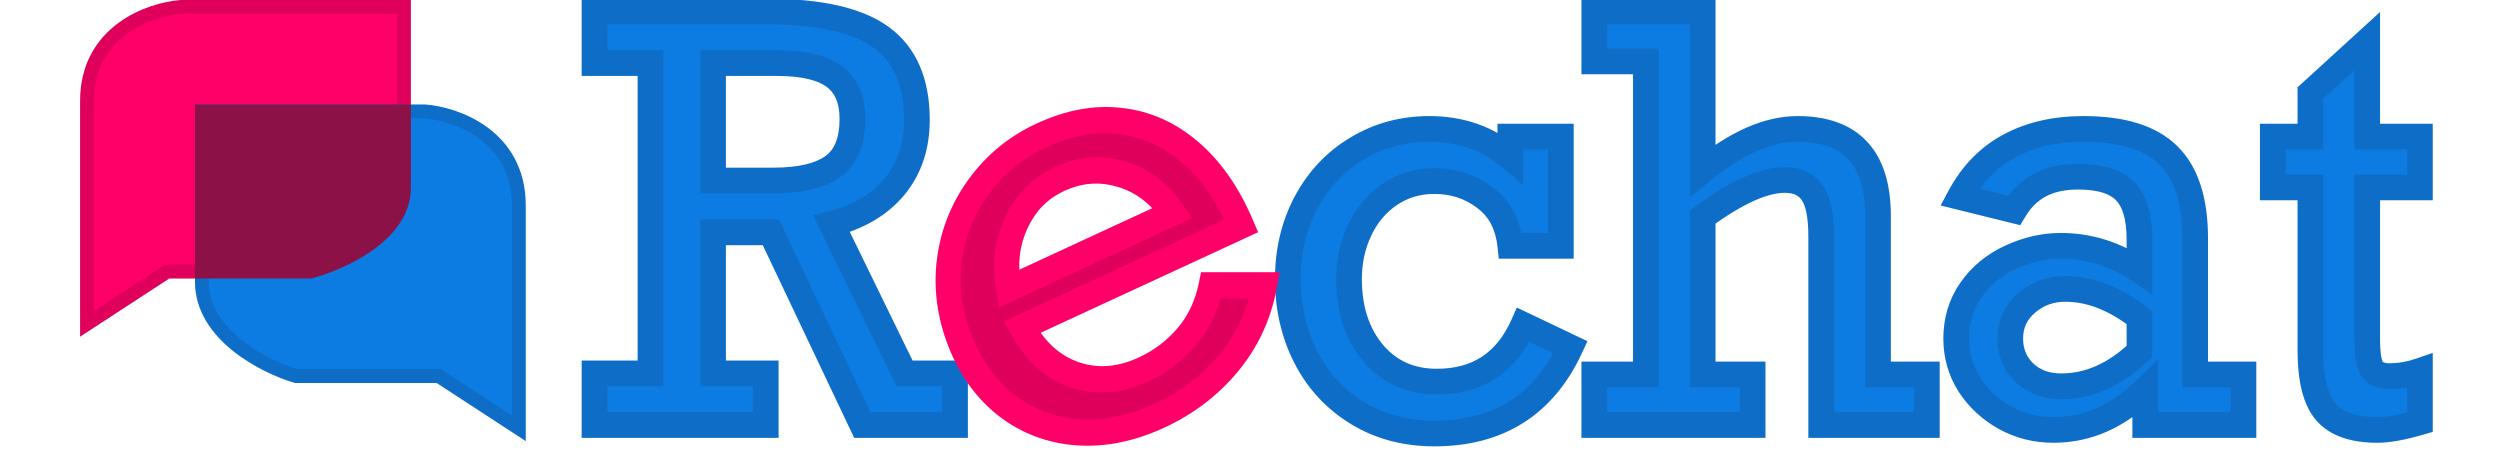
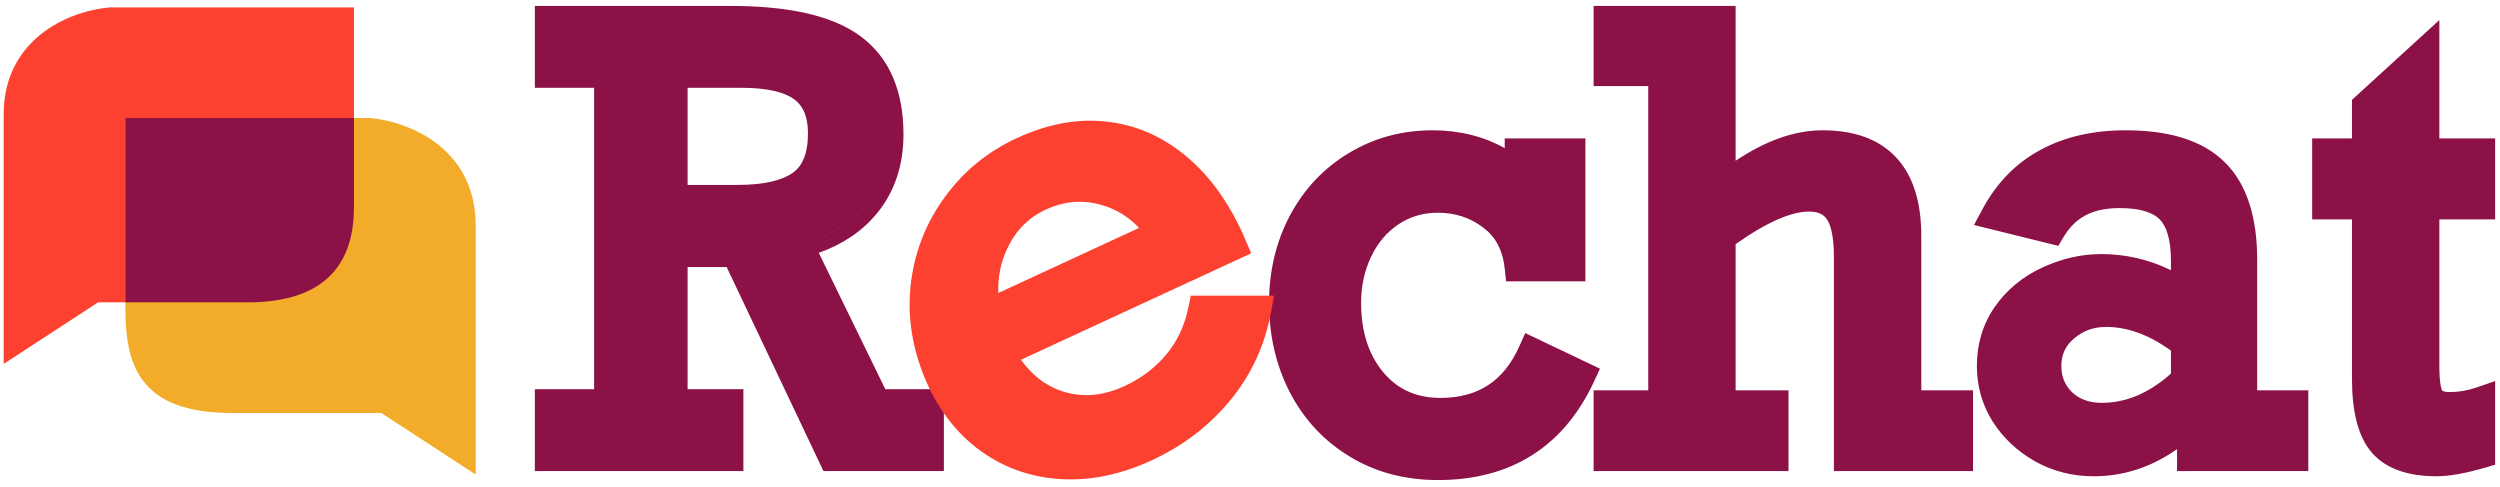
- <svg xmlns="http://www.w3.org/2000/svg" width="359" height="65" viewBox="0 0 359 65" fill="none">
-   <mask id="mask0" mask-type="alpha" maskUnits="userSpaceOnUse" x="0" y="0" width="359" height="65">
-     <rect x="0.492" width="358.016" height="65" fill="#C4C4C4" />
-   </mask>
-   <g mask="url(#mask0)">
-     <path d="M26 1H58V25.5C58 33.1 49 37.667 44.5 39H24L12.5 46.5V14.5C12.5 4.5 21.5 1.333 26 1Z" fill="#FF0068" stroke="#DE005B" stroke-width="2" />
-     <path d="M61 16H29V40.5C29 48.1 38 52.667 42.5 54H63L74.5 61.5V29.5C74.5 19.5 65.5 16.333 61 16Z" fill="#0C7CE2" stroke="#0E6EC7" stroke-width="2" />
-     <path d="M29 16H58V27C58 33.8 49 37.833 44.5 39H29V16Z" fill="#8B1147" stroke="#8B1147" stroke-width="2" />
-     <path d="M131.666 17.215C131.666 21.023 130.589 24.228 128.435 26.828C126.281 29.402 123.274 31.175 119.413 32.147L129.893 53.62H137.142V61.026H123.825L110.705 33.368H102.392V53.62H109.957V61.026H85.372V53.62H93.409V9.059H85.372V1.652H110.036C117.679 1.652 123.195 2.9 126.583 5.395C129.971 7.89 131.666 11.83 131.666 17.215ZM122.407 17.057C122.407 14.299 121.54 12.277 119.807 10.99C118.073 9.703 115.328 9.059 111.572 9.059H102.392V25.922H111.021C114.882 25.922 117.745 25.252 119.61 23.913C121.474 22.573 122.407 20.288 122.407 17.057ZM216.886 22.612V19.618H224.135V35.299H216.886C216.571 32.278 215.362 29.98 213.261 28.404C211.16 26.802 208.73 26.001 205.972 26.001C203.608 26.001 201.481 26.631 199.59 27.892C197.725 29.153 196.28 30.86 195.256 33.014C194.231 35.167 193.719 37.518 193.719 40.066C193.719 44.4 194.875 47.946 197.186 50.704C199.498 53.436 202.545 54.801 206.327 54.801C212.184 54.801 216.321 52.083 218.738 46.646L225.514 49.877C221.706 58.124 215.192 62.248 205.972 62.248C201.849 62.248 198.184 61.276 194.98 59.332C191.776 57.389 189.293 54.723 187.534 51.334C185.8 47.946 184.933 44.19 184.933 40.066C184.933 36.021 185.813 32.344 187.573 29.034C189.359 25.725 191.802 23.151 194.901 21.312C198.001 19.447 201.455 18.515 205.263 18.515C209.781 18.515 213.655 19.881 216.886 22.612ZM258.137 18.515C265.833 18.515 269.681 22.678 269.681 31.004V53.777H276.694V61.026H261.525V33.92C261.525 30.952 261.092 28.864 260.225 27.655C259.384 26.447 258.071 25.843 256.285 25.843C253.264 25.843 249.338 27.616 244.505 31.162V53.777H251.675V61.026H228.942V53.777H236.349V8.823H228.942V1.652H244.505V24.464C249.39 20.498 253.934 18.515 258.137 18.515ZM315.226 34.235V53.777H322.16V61.026H308.055V55.944C304.116 59.805 299.729 61.736 294.896 61.736C292.348 61.736 290.011 61.145 287.883 59.963C285.782 58.781 284.088 57.205 282.801 55.235C281.54 53.239 280.909 51.032 280.909 48.616C280.909 46.015 281.606 43.704 282.998 41.681C284.416 39.633 286.32 38.057 288.71 36.954C291.101 35.85 293.504 35.299 295.921 35.299C299.966 35.299 303.735 36.481 307.228 38.845V34.393C307.228 31.162 306.545 28.851 305.179 27.458C303.813 26.066 301.568 25.37 298.442 25.37C296.236 25.37 294.384 25.777 292.887 26.592C291.416 27.38 290.195 28.588 289.223 30.216L281.422 28.286C283.181 25.003 285.559 22.56 288.553 20.958C291.547 19.329 295.106 18.515 299.23 18.515C304.772 18.515 308.817 19.776 311.365 22.297C313.939 24.819 315.226 28.798 315.226 34.235ZM295.999 55.471C299.992 55.471 303.735 53.803 307.228 50.468V45.621C303.682 42.864 300.136 41.484 296.59 41.484C294.436 41.484 292.572 42.167 290.996 43.533C289.446 44.873 288.671 46.567 288.671 48.616C288.671 50.586 289.354 52.227 290.72 53.541C292.086 54.828 293.846 55.471 295.999 55.471ZM347.494 19.618V26.907H339.929V48.616C339.929 50.875 340.166 52.346 340.639 53.029C341.138 53.685 341.978 54.013 343.16 54.013C344.605 54.013 346.049 53.764 347.494 53.265V60.633C344.972 61.368 342.937 61.736 341.387 61.736C337.973 61.736 335.517 60.882 334.019 59.175C332.522 57.441 331.774 54.486 331.774 50.31V26.907H326.376V19.618H331.774V13.354L339.929 5.907V19.618H347.494Z" fill="#0C7CE2" />
-     <path d="M128.435 26.828L129.851 28.013L129.857 28.006L128.435 26.828ZM119.413 32.147L118.962 30.356L116.755 30.912L117.753 32.957L119.413 32.147ZM129.893 53.62L128.233 54.429L128.739 55.466H129.893V53.62ZM137.142 53.62H138.989V51.773H137.142V53.62ZM137.142 61.026V62.873H138.989V61.026H137.142ZM123.825 61.026L122.157 61.818L122.657 62.873H123.825V61.026ZM110.705 33.368L112.374 32.577L111.873 31.522H110.705V33.368ZM102.392 33.368V31.522H100.545V33.368H102.392ZM102.392 53.62H100.545V55.466H102.392V53.62ZM109.957 53.62H111.804V51.773H109.957V53.62ZM109.957 61.026V62.873H111.804V61.026H109.957ZM85.372 61.026H83.525V62.873H85.372V61.026ZM85.372 53.62V51.773H83.525V53.62H85.372ZM93.409 53.62V55.466H95.256V53.62H93.409ZM93.409 9.059H95.256V7.212H93.409V9.059ZM85.372 9.059H83.525V10.906H85.372V9.059ZM85.372 1.652V-0.195H83.525V1.652H85.372ZM102.392 9.059V7.212H100.545V9.059H102.392ZM102.392 25.922H100.545V27.769H102.392V25.922ZM129.819 17.215C129.819 20.651 128.857 23.423 127.013 25.65L129.857 28.006C132.32 25.032 133.512 21.395 133.512 17.215H129.819ZM127.019 25.643C125.159 27.866 122.518 29.461 118.962 30.356L119.863 33.938C124.03 32.889 127.404 30.939 129.851 28.013L127.019 25.643ZM117.753 32.957L128.233 54.429L131.552 52.809L121.072 31.337L117.753 32.957ZM129.893 55.466H137.142V51.773H129.893V55.466ZM135.295 53.62V61.026H138.989V53.62H135.295ZM137.142 59.18H123.825V62.873H137.142V59.18ZM125.494 60.235L112.374 32.577L109.037 34.16L122.157 61.818L125.494 60.235ZM110.705 31.522H102.392V35.215H110.705V31.522ZM100.545 33.368V53.62H104.239V33.368H100.545ZM102.392 55.466H109.957V51.773H102.392V55.466ZM108.11 53.62V61.026H111.804V53.62H108.11ZM109.957 59.18H85.372V62.873H109.957V59.18ZM87.219 61.026V53.62H83.525V61.026H87.219ZM85.372 55.466H93.409V51.773H85.372V55.466ZM95.256 53.62V9.059H91.562V53.62H95.256ZM93.409 7.212H85.372V10.906H93.409V7.212ZM87.219 9.059V1.652H83.525V9.059H87.219ZM85.372 3.499H110.036V-0.195H85.372V3.499ZM110.036 3.499C117.566 3.499 122.586 4.745 125.488 6.882L127.678 3.908C123.803 1.054 117.792 -0.195 110.036 -0.195V3.499ZM125.488 6.882C128.275 8.934 129.819 12.236 129.819 17.215H133.512C133.512 11.424 131.668 6.846 127.678 3.908L125.488 6.882ZM124.254 17.057C124.254 13.893 123.237 11.237 120.907 9.507L118.706 12.472C119.843 13.317 120.56 14.705 120.56 17.057H124.254ZM120.907 9.507C118.695 7.864 115.463 7.212 111.572 7.212V10.906C115.193 10.906 117.451 11.541 118.706 12.472L120.907 9.507ZM111.572 7.212H102.392V10.906H111.572V7.212ZM100.545 9.059V25.922H104.239V9.059H100.545ZM102.392 27.769H111.021V24.075H102.392V27.769ZM111.021 27.769C115.03 27.769 118.358 27.085 120.687 25.412L118.532 22.413C117.131 23.419 114.733 24.075 111.021 24.075V27.769ZM120.687 25.412C123.213 23.598 124.254 20.623 124.254 17.057H120.56C120.56 19.952 119.736 21.548 118.532 22.413L120.687 25.412ZM216.886 22.612L215.694 24.023L218.733 26.592V22.612H216.886ZM216.886 19.618V17.771H215.039V19.618H216.886ZM224.135 19.618H225.982V17.771H224.135V19.618ZM224.135 35.299V37.146H225.982V35.299H224.135ZM216.886 35.299L215.049 35.49L215.222 37.146H216.886V35.299ZM213.261 28.404L212.141 29.873L212.147 29.877L212.153 29.881L213.261 28.404ZM199.59 27.892L198.565 26.355L198.555 26.362L199.59 27.892ZM197.186 50.704L195.771 51.89L195.777 51.897L197.186 50.704ZM218.738 46.646L219.532 44.979L217.82 44.163L217.05 45.896L218.738 46.646ZM225.514 49.877L227.191 50.651L227.956 48.995L226.309 48.209L225.514 49.877ZM187.534 51.334L185.889 52.175L185.895 52.185L187.534 51.334ZM187.573 29.034L185.948 28.157L185.942 28.167L187.573 29.034ZM194.901 21.312L195.843 22.901L195.853 22.895L194.901 21.312ZM218.733 22.612V19.618H215.039V22.612H218.733ZM216.886 21.465H224.135V17.771H216.886V21.465ZM222.289 19.618V35.299H225.982V19.618H222.289ZM224.135 33.452H216.886V37.146H224.135V33.452ZM218.723 35.107C218.363 31.663 216.947 28.86 214.369 26.927L212.153 29.881C213.778 31.1 214.778 32.894 215.049 35.49L218.723 35.107ZM214.381 26.936C211.943 25.077 209.116 24.154 205.972 24.154V27.847C208.345 27.847 210.377 28.527 212.141 29.873L214.381 26.936ZM205.972 24.154C203.259 24.154 200.772 24.884 198.565 26.355L200.614 29.428C202.189 28.378 203.958 27.847 205.972 27.847V24.154ZM198.555 26.362C196.401 27.818 194.745 29.787 193.588 32.221L196.924 33.807C197.815 31.932 199.049 30.487 200.624 29.422L198.555 26.362ZM193.588 32.221C192.438 34.639 191.872 37.263 191.872 40.066H195.566C195.566 37.774 196.025 35.696 196.924 33.807L193.588 32.221ZM191.872 40.066C191.872 44.742 193.127 48.735 195.771 51.89L198.602 49.518C196.623 47.157 195.566 44.059 195.566 40.066H191.872ZM195.777 51.897C198.461 55.069 202.037 56.648 206.327 56.648V52.955C203.053 52.955 200.534 51.802 198.596 49.511L195.777 51.897ZM206.327 56.648C209.549 56.648 212.416 55.897 214.837 54.306C217.256 52.716 219.103 50.372 220.425 47.396L217.05 45.896C215.956 48.357 214.526 50.09 212.808 51.219C211.093 52.347 208.962 52.955 206.327 52.955V56.648ZM217.943 48.313L224.72 51.544L226.309 48.209L219.532 44.979L217.943 48.313ZM223.838 49.102C222.055 52.962 219.691 55.755 216.785 57.595C213.877 59.436 210.302 60.401 205.972 60.401V64.095C210.863 64.095 215.154 62.998 218.76 60.715C222.368 58.431 225.165 55.039 227.191 50.651L223.838 49.102ZM205.972 60.401C202.151 60.401 198.825 59.505 195.938 57.753L194.022 60.911C197.544 63.047 201.546 64.095 205.972 64.095V60.401ZM195.938 57.753C193.028 55.989 190.779 53.577 189.172 50.483L185.895 52.185C187.807 55.868 190.523 58.789 194.022 60.911L195.938 57.753ZM189.178 50.493C187.588 47.386 186.78 43.922 186.78 40.066H183.086C183.086 44.458 184.012 48.505 185.89 52.175L189.178 50.493ZM186.78 40.066C186.78 36.299 187.597 32.923 189.204 29.901L185.942 28.167C184.03 31.765 183.086 35.743 183.086 40.066H186.78ZM189.198 29.912C190.833 26.883 193.045 24.561 195.843 22.901L193.959 19.724C190.559 21.741 187.886 24.567 185.948 28.157L189.198 29.912ZM195.853 22.895C198.65 21.212 201.772 20.362 205.263 20.362V16.668C201.138 16.668 197.351 17.683 193.949 19.73L195.853 22.895ZM205.263 20.362C209.376 20.362 212.82 21.593 215.694 24.023L218.078 21.202C214.491 18.169 210.186 16.668 205.263 16.668V20.362ZM269.681 53.777H267.834V55.624H269.681V53.777ZM276.694 53.777H278.541V51.93H276.694V53.777ZM276.694 61.026V62.873H278.541V61.026H276.694ZM261.525 61.026H259.678V62.873H261.525V61.026ZM260.225 27.655L258.709 28.71L258.717 28.721L258.724 28.732L260.225 27.655ZM244.505 31.162L243.412 29.673L242.658 30.226V31.162H244.505ZM244.505 53.777H242.658V55.624H244.505V53.777ZM251.675 53.777H253.522V51.93H251.675V53.777ZM251.675 61.026V62.873H253.522V61.026H251.675ZM228.942 61.026H227.095V62.873H228.942V61.026ZM228.942 53.777V51.93H227.095V53.777H228.942ZM236.349 53.777V55.624H238.196V53.777H236.349ZM236.349 8.823H238.196V6.976H236.349V8.823ZM228.942 8.823H227.095V10.669H228.942V8.823ZM228.942 1.652V-0.195H227.095V1.652H228.942ZM244.505 1.652H246.351V-0.195H244.505V1.652ZM244.505 24.464H242.658V28.342L245.669 25.898L244.505 24.464ZM258.137 20.362C261.661 20.362 263.976 21.308 265.439 22.891C266.927 24.501 267.834 27.091 267.834 31.004H271.527C271.527 26.591 270.511 22.937 268.151 20.384C265.766 17.803 262.308 16.668 258.137 16.668V20.362ZM267.834 31.004V53.777H271.527V31.004H267.834ZM269.681 55.624H276.694V51.93H269.681V55.624ZM274.847 53.777V61.026H278.541V53.777H274.847ZM276.694 59.18H261.525V62.873H276.694V59.18ZM263.372 61.026V33.92H259.678V61.026H263.372ZM263.372 33.92C263.372 30.886 262.951 28.287 261.726 26.579L258.724 28.732C259.232 29.44 259.678 31.017 259.678 33.92H263.372ZM261.741 26.601C260.479 24.787 258.529 23.996 256.285 23.996V27.69C257.613 27.69 258.29 28.107 258.709 28.71L261.741 26.601ZM256.285 23.996C252.639 23.996 248.301 26.086 243.412 29.673L245.597 32.651C250.375 29.146 253.89 27.69 256.285 27.69V23.996ZM242.658 31.162V53.777H246.351V31.162H242.658ZM244.505 55.624H251.675V51.93H244.505V55.624ZM249.829 53.777V61.026H253.522V53.777H249.829ZM251.675 59.18H228.942V62.873H251.675V59.18ZM230.789 61.026V53.777H227.095V61.026H230.789ZM228.942 55.624H236.349V51.93H228.942V55.624ZM238.196 53.777V8.823H234.502V53.777H238.196ZM236.349 6.976H228.942V10.669H236.349V6.976ZM230.789 8.823V1.652H227.095V8.823H230.789ZM228.942 3.499H244.505V-0.195H228.942V3.499ZM242.658 1.652V24.464H246.351V1.652H242.658ZM245.669 25.898C250.382 22.071 254.524 20.362 258.137 20.362V16.668C253.344 16.668 248.398 18.925 243.341 23.03L245.669 25.898ZM315.226 53.777H313.379V55.624H315.226V53.777ZM322.16 53.777H324.007V51.93H322.16V53.777ZM322.16 61.026V62.873H324.007V61.026H322.16ZM308.055 61.026H306.209V62.873H308.055V61.026ZM308.055 55.944H309.902V51.548L306.763 54.625L308.055 55.944ZM287.883 59.963L286.978 61.572L286.986 61.577L287.883 59.963ZM282.801 55.235L281.239 56.221L281.247 56.233L281.255 56.245L282.801 55.235ZM282.998 41.681L281.479 40.63L281.476 40.634L282.998 41.681ZM288.71 36.954L287.937 35.277L288.71 36.954ZM307.228 38.845L306.193 40.374L309.075 42.324V38.845H307.228ZM292.887 26.592L293.759 28.22L293.769 28.214L292.887 26.592ZM289.223 30.216L288.779 32.009L290.107 32.338L290.809 31.163L289.223 30.216ZM281.422 28.286L279.794 27.413L278.671 29.508L280.978 30.078L281.422 28.286ZM288.553 20.958L289.424 22.586L289.435 22.58L288.553 20.958ZM311.365 22.297L310.066 23.61L310.073 23.616L311.365 22.297ZM307.228 50.468L308.503 51.803L309.075 51.258V50.468H307.228ZM307.228 45.621H309.075V44.718L308.362 44.164L307.228 45.621ZM290.996 43.533L292.203 44.93L292.205 44.929L290.996 43.533ZM290.72 53.541L289.44 54.872L289.447 54.878L289.453 54.885L290.72 53.541ZM313.379 34.235V53.777H317.073V34.235H313.379ZM315.226 55.624H322.16V51.93H315.226V55.624ZM320.314 53.777V61.026H324.007V53.777H320.314ZM322.16 59.18H308.055V62.873H322.16V59.18ZM309.902 61.026V55.944H306.209V61.026H309.902ZM306.763 54.625C303.115 58.2 299.176 59.889 294.896 59.889V63.582C300.282 63.582 305.116 61.411 309.348 57.263L306.763 54.625ZM294.896 59.889C292.647 59.889 290.62 59.371 288.78 58.348L286.986 61.577C289.401 62.919 292.05 63.582 294.896 63.582V59.889ZM288.789 58.353C286.939 57.313 285.467 55.94 284.347 54.225L281.255 56.245C282.708 58.469 284.624 60.249 286.978 61.572L288.789 58.353ZM284.362 54.249C283.292 52.555 282.756 50.692 282.756 48.616H279.063C279.063 51.373 279.787 53.922 281.239 56.221L284.362 54.249ZM282.756 48.616C282.756 46.366 283.352 44.424 284.519 42.729L281.476 40.634C279.859 42.984 279.063 45.665 279.063 48.616H282.756ZM284.516 42.733C285.736 40.971 287.376 39.603 289.484 38.63L287.937 35.277C285.264 36.51 283.096 38.295 281.479 40.63L284.516 42.733ZM289.484 38.63C291.654 37.629 293.794 37.146 295.921 37.146V33.452C293.214 33.452 290.547 34.072 287.937 35.277L289.484 38.63ZM295.921 37.146C299.58 37.146 302.991 38.208 306.193 40.374L308.263 37.315C304.478 34.754 300.351 33.452 295.921 33.452V37.146ZM309.075 38.845V34.393H305.381V38.845H309.075ZM309.075 34.393C309.075 30.979 308.366 28.07 306.498 26.165L303.861 28.752C304.724 29.631 305.381 31.345 305.381 34.393H309.075ZM306.498 26.165C304.624 24.256 301.775 23.523 298.442 23.523V27.217C301.36 27.217 303.003 27.877 303.861 28.752L306.498 26.165ZM298.442 23.523C296.016 23.523 293.841 23.971 292.004 24.969L293.769 28.214C294.927 27.584 296.456 27.217 298.442 27.217V23.523ZM292.015 24.964C290.21 25.931 288.756 27.394 287.637 29.27L290.809 31.163C291.633 29.782 292.622 28.829 293.759 28.22L292.015 24.964ZM289.666 28.424L281.865 26.493L280.978 30.078L288.779 32.009L289.666 28.424ZM283.049 29.158C284.654 26.164 286.782 24 289.424 22.586L287.682 19.329C284.335 21.12 281.708 23.841 279.794 27.413L283.049 29.158ZM289.435 22.58C292.107 21.127 295.35 20.362 299.23 20.362V16.668C294.862 16.668 290.987 17.532 287.671 19.335L289.435 22.58ZM299.23 20.362C304.545 20.362 308.012 21.577 310.066 23.61L312.664 20.985C309.622 17.974 305 16.668 299.23 16.668V20.362ZM310.073 23.616C312.146 25.648 313.379 29.045 313.379 34.235H317.073C317.073 28.552 315.732 23.989 312.657 20.978L310.073 23.616ZM295.999 57.318C300.563 57.318 304.743 55.394 308.503 51.803L305.953 49.132C302.726 52.213 299.421 53.624 295.999 53.624V57.318ZM309.075 50.468V45.621H305.381V50.468H309.075ZM308.362 44.164C304.58 41.222 300.646 39.638 296.59 39.638V43.331C299.627 43.331 302.785 44.505 306.094 47.079L308.362 44.164ZM296.59 39.638C294.008 39.638 291.71 40.471 289.786 42.138L292.205 44.929C293.433 43.864 294.865 43.331 296.59 43.331V39.638ZM289.788 42.136C287.832 43.827 286.824 46.031 286.824 48.616H290.518C290.518 47.103 291.06 45.919 292.203 44.93L289.788 42.136ZM286.824 48.616C286.824 51.066 287.696 53.195 289.44 54.872L292 52.209C291.012 51.26 290.518 50.106 290.518 48.616H286.824ZM289.453 54.885C291.213 56.542 293.449 57.318 295.999 57.318V53.624C294.242 53.624 292.959 53.113 291.986 52.197L289.453 54.885ZM347.494 19.618H349.341V17.771H347.494V19.618ZM347.494 26.907V28.754H349.341V26.907H347.494ZM339.929 26.907V25.06H338.083V26.907H339.929ZM340.639 53.029L339.12 54.08L339.143 54.113L339.168 54.146L340.639 53.029ZM347.494 53.265H349.341V50.673L346.891 51.519L347.494 53.265ZM347.494 60.633L348.011 62.405L349.341 62.018V60.633H347.494ZM334.019 59.175L332.622 60.382L332.631 60.392L334.019 59.175ZM331.774 26.907H333.62V25.06H331.774V26.907ZM326.376 26.907H324.529V28.754H326.376V26.907ZM326.376 19.618V17.771H324.529V19.618H326.376ZM331.774 19.618V21.465H333.62V19.618H331.774ZM331.774 13.354L330.529 11.99L329.927 12.539V13.354H331.774ZM339.929 5.907H341.776V1.72L338.684 4.543L339.929 5.907ZM339.929 19.618H338.083V21.465H339.929V19.618ZM345.647 19.618V26.907H349.341V19.618H345.647ZM347.494 25.06H339.929V28.754H347.494V25.06ZM338.083 26.907V48.616H341.776V26.907H338.083ZM338.083 48.616C338.083 49.799 338.144 50.838 338.283 51.706C338.416 52.531 338.647 53.397 339.12 54.08L342.157 51.977C342.169 51.994 342.134 51.949 342.082 51.791C342.032 51.638 341.978 51.419 341.93 51.12C341.833 50.517 341.776 49.692 341.776 48.616H338.083ZM339.168 54.146C340.15 55.437 341.664 55.86 343.16 55.86V52.167C342.292 52.167 342.125 51.933 342.109 51.911L339.168 54.146ZM343.16 55.86C344.822 55.86 346.47 55.573 348.097 55.01L346.891 51.519C345.629 51.955 344.388 52.167 343.16 52.167V55.86ZM345.647 53.265V60.633H349.341V53.265H345.647ZM346.977 58.86C344.524 59.575 342.682 59.889 341.387 59.889V63.582C343.192 63.582 345.421 63.161 348.011 62.405L346.977 58.86ZM341.387 59.889C338.234 59.889 336.409 59.099 335.408 57.957L332.631 60.392C334.624 62.666 337.711 63.582 341.387 63.582V59.889ZM335.417 57.968C334.368 56.753 333.62 54.368 333.62 50.31H329.927C329.927 54.605 330.677 58.13 332.622 60.382L335.417 57.968ZM333.62 50.31V26.907H329.927V50.31H333.62ZM331.774 25.06H326.376V28.754H331.774V25.06ZM328.223 26.907V19.618H324.529V26.907H328.223ZM326.376 21.465H331.774V17.771H326.376V21.465ZM333.62 19.618V13.354H329.927V19.618H333.62ZM333.019 14.717L341.175 7.271L338.684 4.543L330.529 11.99L333.019 14.717ZM338.083 5.907V19.618H341.776V5.907H338.083ZM339.929 21.465H347.494V17.771H339.929V21.465Z" fill="#0E6EC7" />
-     <path d="M178.264 32.424L146.759 46.993C148.65 50.48 151.183 52.76 154.357 53.834C157.522 54.883 160.797 54.625 164.182 53.06C166.662 51.913 168.758 50.323 170.47 48.289C172.182 46.255 173.33 43.818 173.913 40.978L181.593 40.98C180.818 45.208 179.091 48.938 176.41 52.171C173.744 55.368 170.456 57.87 166.546 59.678C162.493 61.552 158.555 62.348 154.732 62.065C150.909 61.783 147.511 60.495 144.537 58.202C141.588 55.898 139.356 52.8 137.841 48.907C136.337 45.04 135.838 41.155 136.345 37.252C136.876 33.338 138.305 29.818 140.633 26.691C142.951 23.539 145.922 21.126 149.546 19.45C153.504 17.62 157.301 16.933 160.938 17.388C164.589 17.808 167.914 19.303 170.911 21.874C173.899 24.421 176.35 27.937 178.264 32.424ZM152.146 25.699C149.357 26.989 147.289 29.086 145.944 31.99C144.589 34.87 144.227 38.026 144.86 41.459L168.39 30.578C166.47 27.74 164.018 25.885 161.035 25.012C158.041 24.114 155.079 24.343 152.146 25.699Z" fill="#DE005B" />
-     <path d="M178.264 32.424L178.934 34.145L180.665 33.345L179.918 31.594L178.264 32.424ZM146.759 46.993L146.09 45.272L144.189 46.151L145.18 47.977L146.759 46.993ZM154.357 53.834L153.735 55.633L153.745 55.636L154.357 53.834ZM170.47 48.289L169.138 47.077L170.47 48.289ZM173.913 40.978L173.991 39.091L172.471 39.09L172.149 40.659L173.913 40.978ZM181.593 40.98L183.365 41.257L183.761 39.092L181.671 39.092L181.593 40.98ZM176.41 52.171L177.748 53.376L177.752 53.372L176.41 52.171ZM144.537 58.202L143.418 59.731L143.426 59.738L144.537 58.202ZM136.345 37.252L134.558 37.066L134.557 37.077L136.345 37.252ZM140.633 26.691L142.039 27.81L142.046 27.801L140.633 26.691ZM160.938 17.388L160.648 19.262L160.656 19.263L160.665 19.264L160.938 17.388ZM170.911 21.874L169.731 23.354L169.735 23.358L170.911 21.874ZM145.944 31.99L147.557 32.764L147.562 32.753L145.944 31.99ZM144.86 41.459L143.087 41.893L143.497 44.12L145.529 43.181L144.86 41.459ZM168.39 30.578L169.06 32.299L171.155 31.331L169.879 29.445L168.39 30.578ZM161.035 25.012L160.469 26.828L160.48 26.831L161.035 25.012ZM177.595 30.703L146.09 45.272L147.429 48.714L178.934 34.145L177.595 30.703ZM145.18 47.977C147.246 51.788 150.091 54.4 153.735 55.633L154.979 52.035C152.275 51.121 150.054 49.172 148.339 46.009L145.18 47.977ZM153.745 55.636C157.362 56.835 161.094 56.519 164.852 54.781L163.513 51.339C160.5 52.731 157.682 52.932 154.969 52.032L153.745 55.636ZM164.852 54.781C167.57 53.524 169.897 51.765 171.802 49.502L169.138 47.077C167.619 48.881 165.753 50.303 163.513 51.339L164.852 54.781ZM171.802 49.502C173.748 47.19 175.032 44.438 175.677 41.298L172.149 40.659C171.627 43.199 170.616 45.321 169.138 47.077L171.802 49.502ZM173.835 42.866L181.514 42.867L181.671 39.092L173.991 39.091L173.835 42.866ZM179.82 40.702C179.107 44.598 177.525 48.008 175.069 50.97L177.752 53.372C180.657 49.869 182.53 45.818 183.365 41.257L179.82 40.702ZM175.072 50.965C172.602 53.928 169.547 56.26 165.877 57.957L167.216 61.399C171.365 59.48 174.887 56.807 177.748 53.376L175.072 50.965ZM165.877 57.957C162.063 59.721 158.425 60.44 154.937 60.182L154.528 63.948C158.685 64.256 162.923 63.384 167.216 61.399L165.877 57.957ZM154.937 60.182C151.437 59.924 148.354 58.752 145.649 56.665L143.426 59.738C146.667 62.237 150.381 63.642 154.528 63.948L154.937 60.182ZM145.657 56.672C142.976 54.578 140.925 51.75 139.518 48.132L136.165 49.682C137.786 53.849 140.199 57.218 143.418 59.731L145.657 56.672ZM139.518 48.132C138.119 44.537 137.672 40.978 138.134 37.426L134.557 37.077C134.004 41.331 134.555 45.542 136.165 49.682L139.518 48.132ZM138.132 37.438C138.618 33.857 139.918 30.66 142.039 27.81L139.227 25.572C136.693 28.976 135.134 32.82 134.558 37.066L138.132 37.438ZM142.046 27.801C144.16 24.928 146.869 22.718 150.216 21.171L148.877 17.729C144.976 19.533 141.743 22.151 139.22 25.581L142.046 27.801ZM150.216 21.171C153.917 19.459 157.382 18.853 160.648 19.262L161.228 15.514C157.22 15.012 153.09 15.78 148.877 17.729L150.216 21.171ZM160.665 19.264C163.956 19.643 166.971 20.987 169.731 23.354L172.091 20.394C168.856 17.619 165.223 15.973 161.211 15.511L160.665 19.264ZM169.735 23.358C172.478 25.695 174.782 28.969 176.61 33.254L179.918 31.594C177.918 26.906 175.32 23.146 172.087 20.39L169.735 23.358ZM151.477 23.978C148.269 25.462 145.866 27.902 144.326 31.227L147.562 32.753C148.712 30.27 150.445 28.517 152.816 27.42L151.477 23.978ZM144.331 31.216C142.776 34.519 142.389 38.105 143.087 41.893L146.633 41.026C146.065 37.947 146.401 35.22 147.557 32.764L144.331 31.216ZM145.529 43.181L169.06 32.299L167.721 28.857L144.19 39.738L145.529 43.181ZM169.879 29.445C167.753 26.302 164.985 24.186 161.59 23.192L160.48 26.831C163.052 27.584 165.188 29.178 166.902 31.712L169.879 29.445ZM161.601 23.195C158.203 22.177 154.803 22.44 151.477 23.978L152.816 27.42C155.354 26.247 157.88 26.052 160.469 26.828L161.601 23.195Z" fill="#FF0069" />
-   </g>
+ <svg xmlns="http://www.w3.org/2000/svg" width="339" height="66" viewBox="0 0 339 66" fill="none">
+   <path d="M15 2H47V26.5C47 34.1 44 40 33.5 40H13L1.5 47.5V15.5C1.5 5.5 10.5 2.333 15 2Z" fill="#FD4130" stroke="#FD4130" stroke-width="2" />
+   <path d="M50 17H18V41.5C18 49.1 19.5 55 31.5 55H52L63.5 62.5V30.5C63.5 20.5 54.5 17.333 50 17Z" fill="#F2AC29" stroke="#F2AC29" stroke-width="2" />
+   <path d="M18 17H47V28C47 34.8 44 40 33.5 40H18V17Z" fill="#8B1147" stroke="#8B1147" stroke-width="2" />
+   <path fill-rule="evenodd" clip-rule="evenodd" d="M118.851 29.013L118.857 29.006C121.32 26.032 122.512 22.395 122.512 18.215C122.512 12.424 120.668 7.846 116.678 4.908C112.803 2.054 106.792 0.805 99.036 0.805H72.525V11.906H80.562V52.773H72.525V63.873H100.804V52.773H93.239V36.215H98.537L111.657 63.873H127.989V52.773H120.046L111.024 34.287C114.208 33.159 116.842 31.415 118.851 29.013ZM82.409 10.059V10.059H74.372V2.652H99.036C103.813 2.652 107.759 3.139 110.874 4.114C107.759 3.139 103.813 2.652 99.036 2.652H74.372V10.059H74.372V10.059H82.409ZM115.583 6.395C116.007 6.707 116.404 7.041 116.774 7.398C116.404 7.041 116.007 6.707 115.583 6.395C115.583 6.395 115.583 6.395 115.583 6.395ZM120.429 14.932C120.587 15.959 120.666 17.053 120.666 18.215C120.666 22.023 119.589 25.228 117.435 27.828C115.281 30.402 112.274 32.175 108.413 33.147L108.413 33.147C109.033 32.991 109.632 32.814 110.208 32.616C113.219 31.584 115.627 29.988 117.435 27.828C119.589 25.228 120.666 22.023 120.666 18.215C120.666 17.053 120.587 15.959 120.429 14.932ZM118.893 54.619L118.893 54.62H126.142V62.026H112.825L112.825 62.026H126.142V54.62H126.142V54.619H118.893ZM99.705 34.368L99.705 34.368H91.392V54.619H91.392V54.62H98.957V62.026H74.372V54.62H82.409V10.059H82.409V54.619H74.372V62.026H74.372V62.026H98.957V54.62H98.957V54.619H91.392V34.368H99.705ZM107.706 13.472C108.843 14.317 109.56 15.705 109.56 18.057C109.56 20.952 108.736 22.548 107.532 23.413C106.131 24.419 103.733 25.075 100.021 25.075H93.239V11.906H100.572C104.193 11.906 106.451 12.541 107.706 13.472ZM91.392 10.059V26.922H91.392V26.922H100.021C103.882 26.922 106.745 26.252 108.61 24.913C110.474 23.573 111.407 21.288 111.407 18.057C111.407 17.368 111.353 16.724 111.244 16.127C111.353 16.724 111.407 17.368 111.407 18.057C111.407 21.288 110.474 23.573 108.61 24.913C106.745 26.252 103.882 26.922 100.021 26.922H91.392V10.059H100.572C102.429 10.059 104.039 10.216 105.401 10.531C104.039 10.216 102.429 10.059 100.572 10.059H91.392ZM108.807 11.99C108.807 11.99 108.807 11.99 108.807 11.99C108.807 11.99 108.807 11.99 108.807 11.99C108.807 11.99 108.807 11.99 108.807 11.99ZM214.143 51.65C214.27 51.396 214.393 51.138 214.514 50.877C214.414 51.094 214.311 51.309 214.207 51.522C214.186 51.564 214.165 51.607 214.143 51.65ZM205.886 20.618L205.886 23.612V20.618L213.135 20.618V36.299H205.886L213.135 36.299L213.135 20.618H205.886ZM195.327 53.955C192.054 53.955 189.537 52.803 187.599 50.514C185.622 48.154 184.566 45.057 184.566 41.066C184.566 38.774 185.025 36.696 185.924 34.807C186.814 32.934 188.046 31.49 189.619 30.425C191.193 29.377 192.96 28.847 194.972 28.847C197.345 28.847 199.377 29.527 201.141 30.872L201.147 30.877L201.153 30.881C202.778 32.1 203.778 33.894 204.049 36.49L204.222 38.146H214.982V18.771H204.039V20.092C201.137 18.472 197.866 17.668 194.263 17.668C190.14 17.668 186.355 18.682 182.954 20.727C179.556 22.744 176.885 25.568 174.948 29.157L174.942 29.167C173.03 32.765 172.087 36.743 172.087 41.066C172.087 45.457 173.012 49.505 174.89 53.175L174.895 53.185C176.808 56.868 179.523 59.789 183.022 61.911C186.544 64.047 190.546 65.095 194.972 65.095C199.863 65.095 204.154 63.998 207.76 61.715C211.368 59.431 214.165 56.039 216.191 51.651L216.956 49.995L206.82 45.163L206.05 46.896C204.956 49.357 203.526 51.09 201.808 52.219C200.093 53.346 197.962 53.955 195.327 53.955ZM248.678 63.873H267.541V52.93H260.528V32.004C260.528 27.591 259.511 23.937 257.151 21.384C254.766 18.803 251.308 17.668 247.137 17.668C243.3 17.668 239.364 19.115 235.351 21.799V0.805H216.095V11.669H223.502V52.93H216.095V63.873H242.522V52.93H235.351V33.107C239.747 29.994 243.018 28.69 245.285 28.69C246.613 28.69 247.29 29.107 247.709 29.71L247.717 29.721L247.724 29.732C248.232 30.44 248.678 32.017 248.678 34.92V63.873ZM265.694 54.777V62.026H250.525L265.694 62.026L265.694 54.777ZM240.675 54.777V62.026H217.942L217.942 54.777H225.349L225.349 9.823V54.777H217.942V62.026L240.675 62.026L240.675 54.777ZM233.505 2.652L233.505 2.652H217.942L217.942 9.823V2.652H233.505ZM297.055 62.026L311.16 62.026L311.16 54.777V62.026H297.055ZM284.921 34.452C288.251 34.452 291.41 35.188 294.381 36.641V35.393C294.381 32.345 293.724 30.631 292.861 29.752C292.003 28.877 290.36 28.217 287.442 28.217C285.456 28.217 283.927 28.584 282.769 29.214L282.759 29.22C281.622 29.829 280.633 30.782 279.809 32.163L279.107 33.338L267.671 30.508L268.794 28.413C270.707 24.844 273.332 22.123 276.676 20.332C279.991 18.531 283.865 17.668 288.23 17.668C293.997 17.668 298.618 18.973 301.66 21.981C304.733 24.992 306.073 29.553 306.073 35.235V52.93H313.007V63.873H295.209V60.897C291.772 63.325 287.994 64.582 283.896 64.582C281.05 64.582 278.401 63.919 275.986 62.577L275.978 62.572C273.624 61.248 271.708 59.469 270.255 57.245L270.247 57.233L270.239 57.221C268.787 54.922 268.063 52.373 268.063 49.616C268.063 46.665 268.859 43.984 270.476 41.634L270.479 41.63C272.096 39.295 274.264 37.51 276.937 36.277C279.548 35.072 282.214 34.452 284.921 34.452ZM281.203 45.93L281.205 45.929C282.434 44.864 283.865 44.331 285.59 44.331C288.408 44.331 291.33 45.342 294.381 47.544V50.659C291.336 53.374 288.219 54.624 284.999 54.624C283.246 54.624 281.965 54.115 280.993 53.203C280.01 52.255 279.518 51.102 279.518 49.616C279.518 48.103 280.06 46.919 281.203 45.93ZM330.776 29.754H338.341V18.771H330.776V2.72L318.927 13.539V18.771H313.529V29.754H318.927V51.31C318.927 55.605 319.677 59.13 321.622 61.382L321.631 61.392C323.624 63.666 326.711 64.582 330.387 64.582C332.192 64.582 334.421 64.161 337.011 63.405L338.341 63.017V51.673L335.891 52.519C334.629 52.955 333.388 53.167 332.16 53.167C331.469 53.167 331.222 53.018 331.142 52.947C331.129 52.917 331.108 52.867 331.082 52.791C331.032 52.638 330.978 52.419 330.93 52.12C330.833 51.517 330.776 50.692 330.776 49.616V29.754ZM315.376 20.618H320.774V14.354L328.929 6.907L320.774 14.354V20.618H315.376L315.376 27.907V20.618ZM320.774 51.31C320.774 51.334 320.774 51.359 320.774 51.384Z" fill="#8B1147" />
+   <path fill-rule="evenodd" clip-rule="evenodd" d="M138.443 48.783L169.665 34.345L168.918 32.594C166.918 27.907 164.321 24.147 161.089 21.392C157.857 18.621 154.227 16.975 150.22 16.512C146.214 16.013 142.087 16.782 137.877 18.729C133.977 20.532 130.746 23.149 128.224 26.576C125.692 29.979 124.134 33.822 123.558 38.066L123.557 38.078C123.004 42.331 123.555 46.542 125.165 50.682C126.786 54.849 129.199 58.218 132.418 60.731L132.426 60.738C135.667 63.237 139.381 64.642 143.528 64.948C147.685 65.256 151.923 64.384 156.216 62.399C160.365 60.48 163.887 57.807 166.748 54.376L166.752 54.372C169.657 50.869 171.53 46.818 172.365 42.257L172.761 40.092L161.471 40.09L161.149 41.659C160.627 44.199 159.616 46.321 158.138 48.077C156.619 49.881 154.753 51.303 152.513 52.339C149.502 53.731 146.686 53.932 143.974 53.034C141.82 52.304 139.972 50.918 138.443 48.783ZM135.373 39.729C135.291 37.569 135.697 35.592 136.557 33.764L136.562 33.753C137.712 31.27 139.445 29.517 141.816 28.421C144.354 27.247 146.88 27.052 149.469 27.828L149.48 27.831C151.374 28.385 153.032 29.396 154.459 30.903L135.373 39.729Z" fill="#FD4130" />
</svg>
